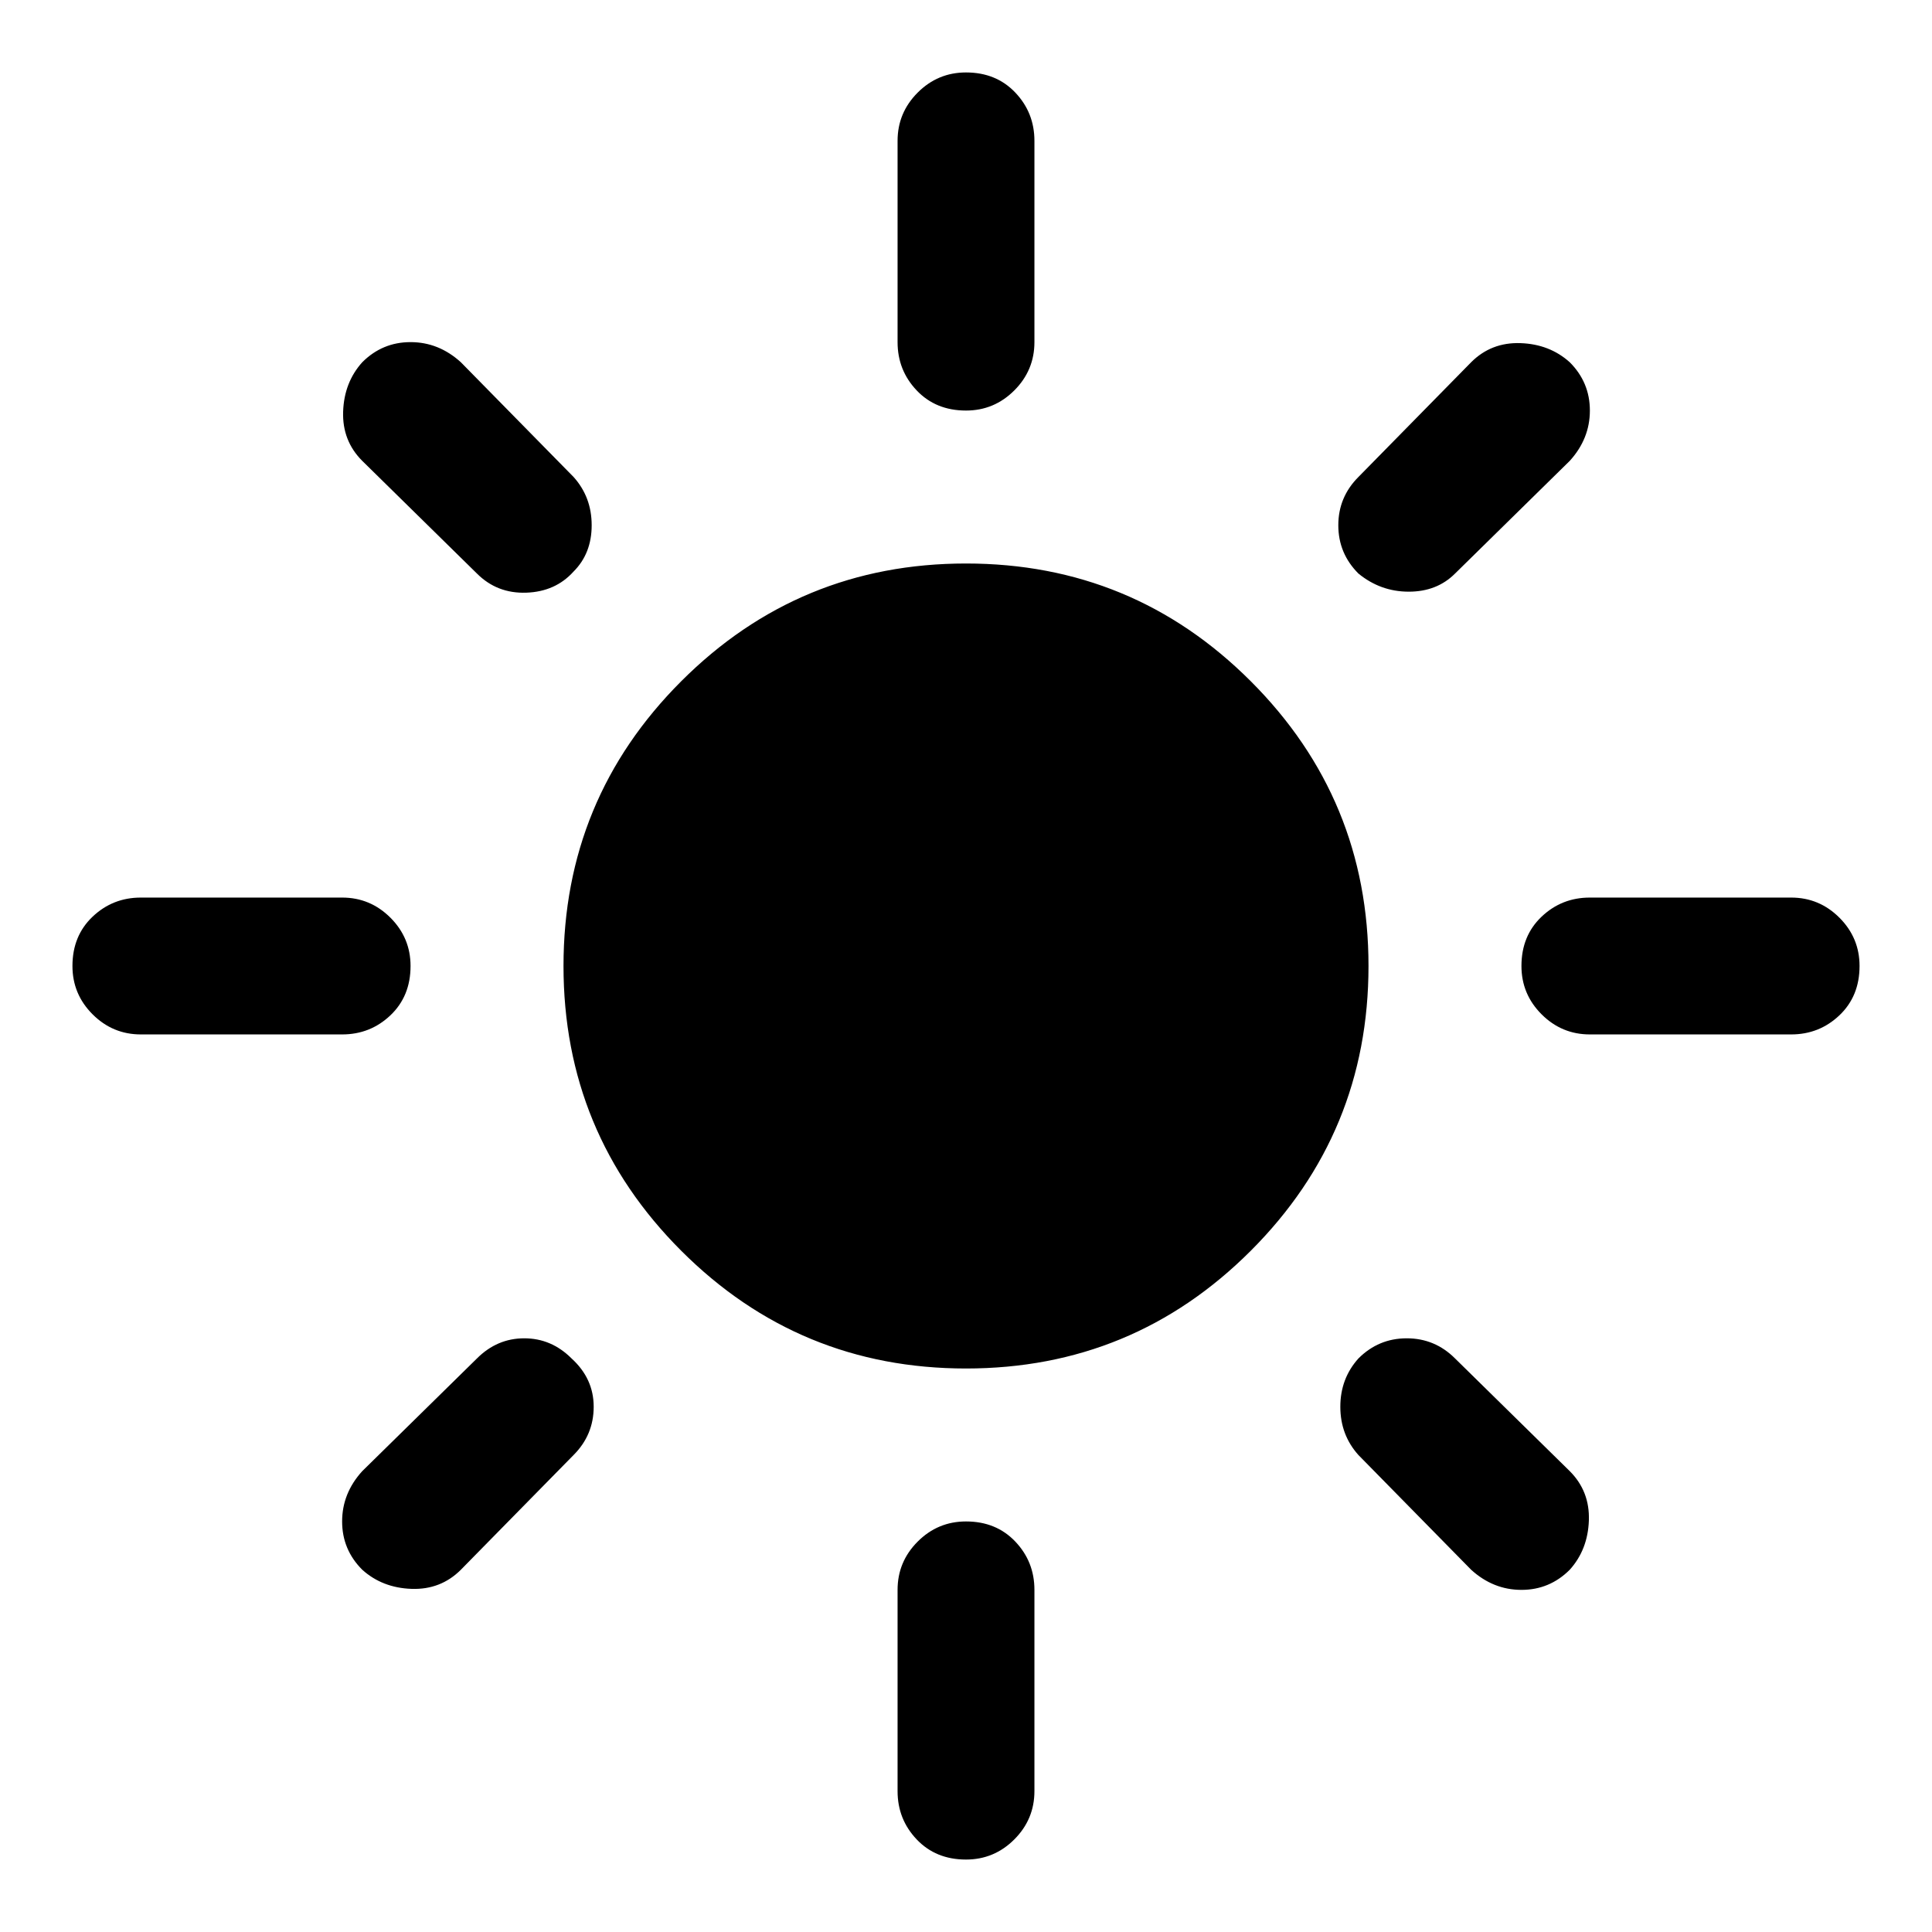
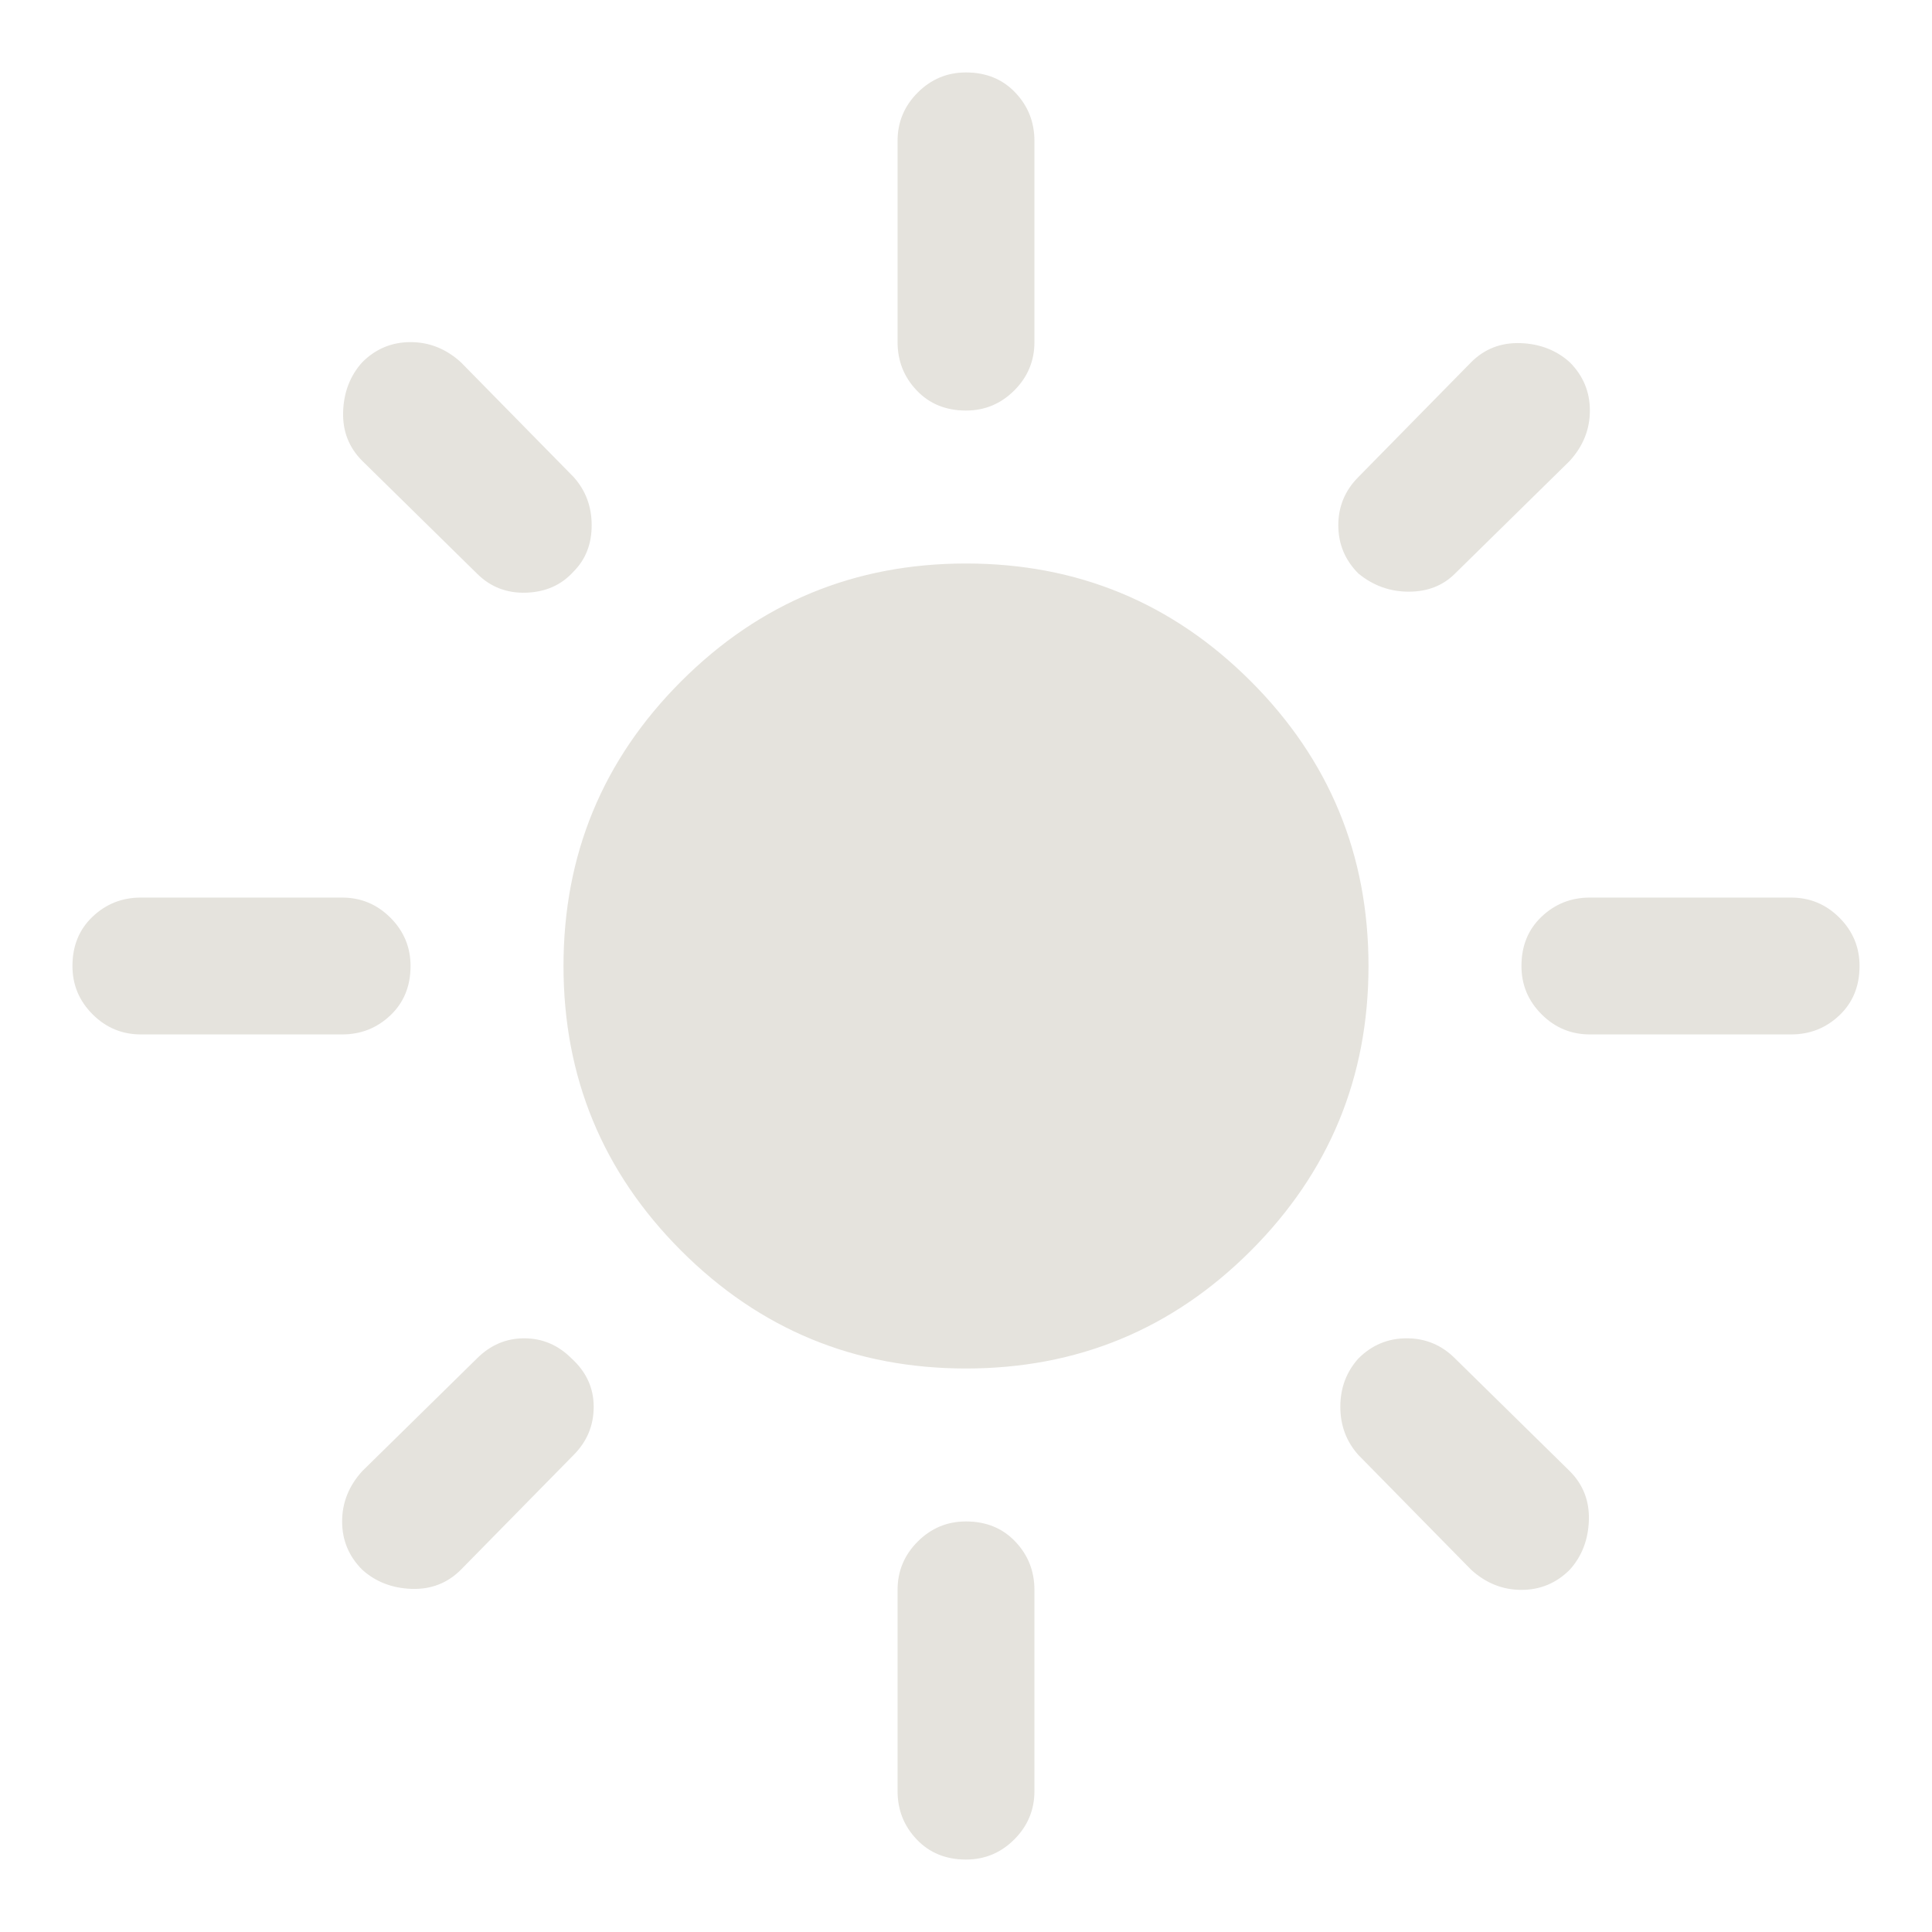
<svg xmlns="http://www.w3.org/2000/svg" height="48" width="48">
-   <path d="M24 34q-4.15 0-7.075-2.925T14 24q0-4.15 2.925-7.075T24 14q4.15 0 7.075 2.925T34 24q0 4.15-2.925 7.075T24 34ZM3.5 25.7q-.7 0-1.2-.5T1.8 24q0-.75.5-1.225.5-.475 1.2-.475h5q.7 0 1.2.5t.5 1.2q0 .75-.5 1.225-.5.475-1.2.475Zm36 0q-.7 0-1.2-.5t-.5-1.2q0-.75.5-1.225.5-.475 1.2-.475h5q.7 0 1.2.5t.5 1.2q0 .75-.5 1.225-.5.475-1.2.475ZM24 10.2q-.75 0-1.225-.5-.475-.5-.475-1.2v-5q0-.7.5-1.2t1.2-.5q.75 0 1.225.5.475.5.475 1.2v5q0 .7-.5 1.2t-1.2.5Zm0 36q-.75 0-1.225-.5-.475-.5-.475-1.2v-5q0-.7.5-1.2t1.2-.5q.75 0 1.225.5.475.5.475 1.2v5q0 .7-.5 1.2t-1.2.5ZM11.85 14.25 9 11.45q-.5-.5-.475-1.225Q8.55 9.5 9 9q.5-.5 1.2-.5t1.25.5l2.8 2.85q.45.5.45 1.2t-.45 1.15q-.45.5-1.175.525-.725.025-1.225-.475ZM36.55 39l-2.8-2.85q-.45-.5-.45-1.2t.45-1.2q.5-.5 1.2-.5t1.2.5l2.85 2.8q.5.5.475 1.225Q39.45 38.5 39 39q-.5.5-1.2.5t-1.25-.5Zm-2.8-24.75q-.5-.5-.5-1.2t.5-1.2L36.55 9q.5-.5 1.225-.475Q38.5 8.55 39 9q.5.5.5 1.2t-.5 1.25l-2.85 2.8q-.45.45-1.15.45t-1.25-.45ZM9 39q-.5-.5-.5-1.2t.5-1.25l2.85-2.8q.5-.5 1.175-.5t1.175.5q.55.5.55 1.2t-.5 1.2L11.45 39q-.5.5-1.225.475Q9.5 39.45 9 39Z" />
+   <path d="M24 34q-4.15 0-7.075-2.925T14 24q0-4.15 2.925-7.075T24 14q4.15 0 7.075 2.925T34 24q0 4.15-2.925 7.075T24 34ZM3.5 25.7q-.7 0-1.2-.5T1.8 24q0-.75.5-1.225.5-.475 1.2-.475h5q.7 0 1.2.5t.5 1.2q0 .75-.5 1.225-.5.475-1.2.475Zm36 0q-.7 0-1.2-.5t-.5-1.2q0-.75.5-1.225.5-.475 1.2-.475h5q.7 0 1.2.5t.5 1.2q0 .75-.5 1.225-.5.475-1.2.475ZM24 10.2q-.75 0-1.225-.5-.475-.5-.475-1.2v-5q0-.7.5-1.2t1.2-.5q.75 0 1.225.5.475.5.475 1.2v5q0 .7-.5 1.2t-1.2.5Zm0 36q-.75 0-1.225-.5-.475-.5-.475-1.2v-5q0-.7.5-1.2t1.2-.5q.75 0 1.225.5.475.5.475 1.2v5q0 .7-.5 1.2t-1.2.5ZM11.85 14.25 9 11.45q-.5-.5-.475-1.225Q8.55 9.5 9 9q.5-.5 1.2-.5t1.25.5l2.8 2.85q.45.5.45 1.2t-.45 1.15q-.45.5-1.175.525-.725.025-1.225-.475ZM36.55 39l-2.8-2.85q-.45-.5-.45-1.2t.45-1.2q.5-.5 1.2-.5t1.2.5l2.85 2.8q.5.5.475 1.225Q39.45 38.5 39 39q-.5.5-1.2.5t-1.25-.5Zm-2.8-24.75q-.5-.5-.5-1.2t.5-1.2L36.55 9q.5-.5 1.225-.475Q38.5 8.55 39 9q.5.5.5 1.2t-.5 1.25l-2.85 2.8q-.45.45-1.15.45t-1.25-.45ZM9 39q-.5-.5-.5-1.2t.5-1.25l2.85-2.8q.5-.5 1.175-.5t1.175.5q.55.5.55 1.2t-.5 1.2L11.45 39q-.5.5-1.225.475Q9.5 39.45 9 39Z" fill="#E5E3DD" />
</svg>
